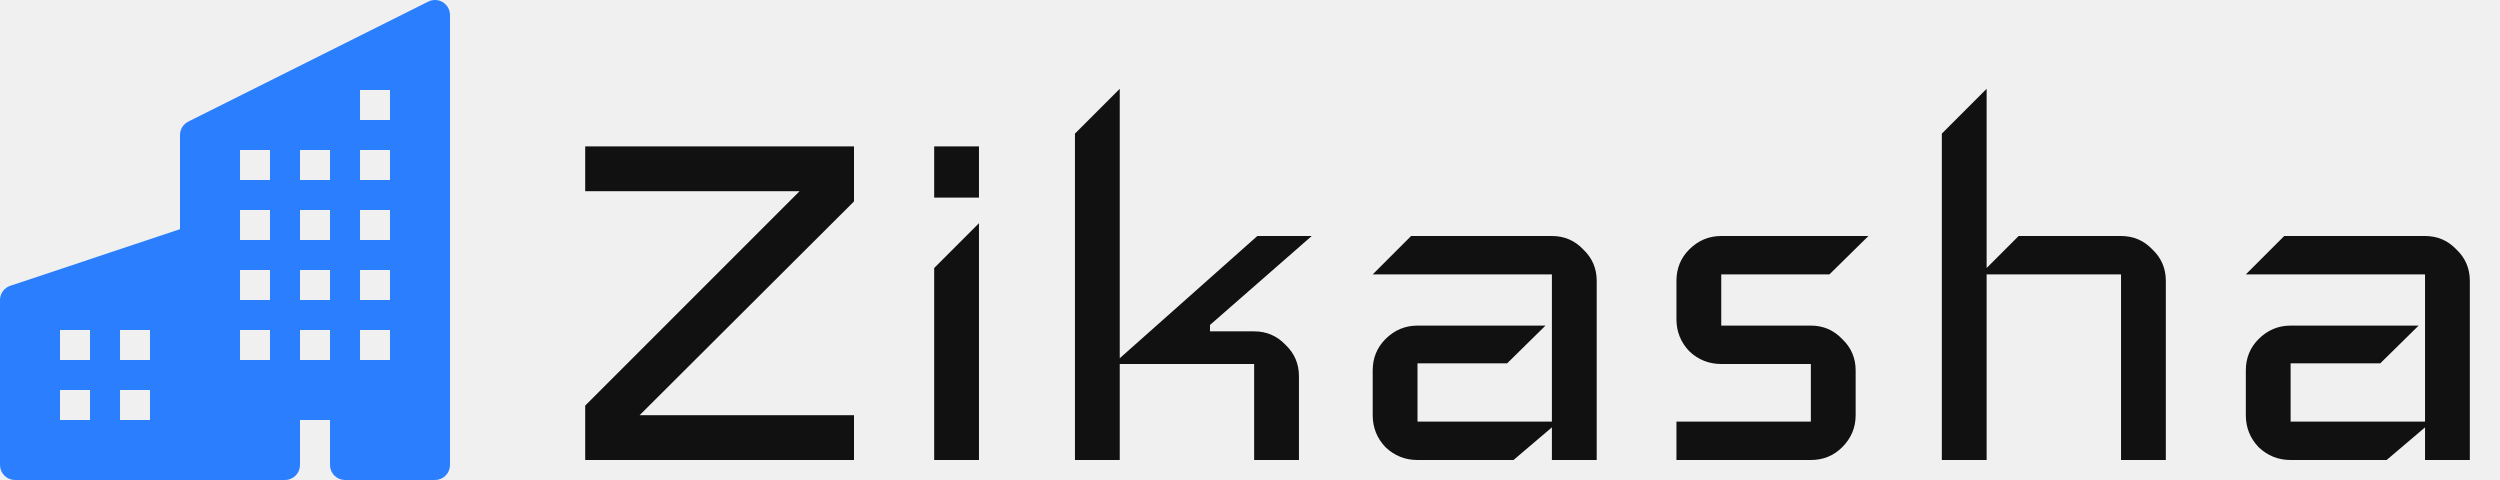
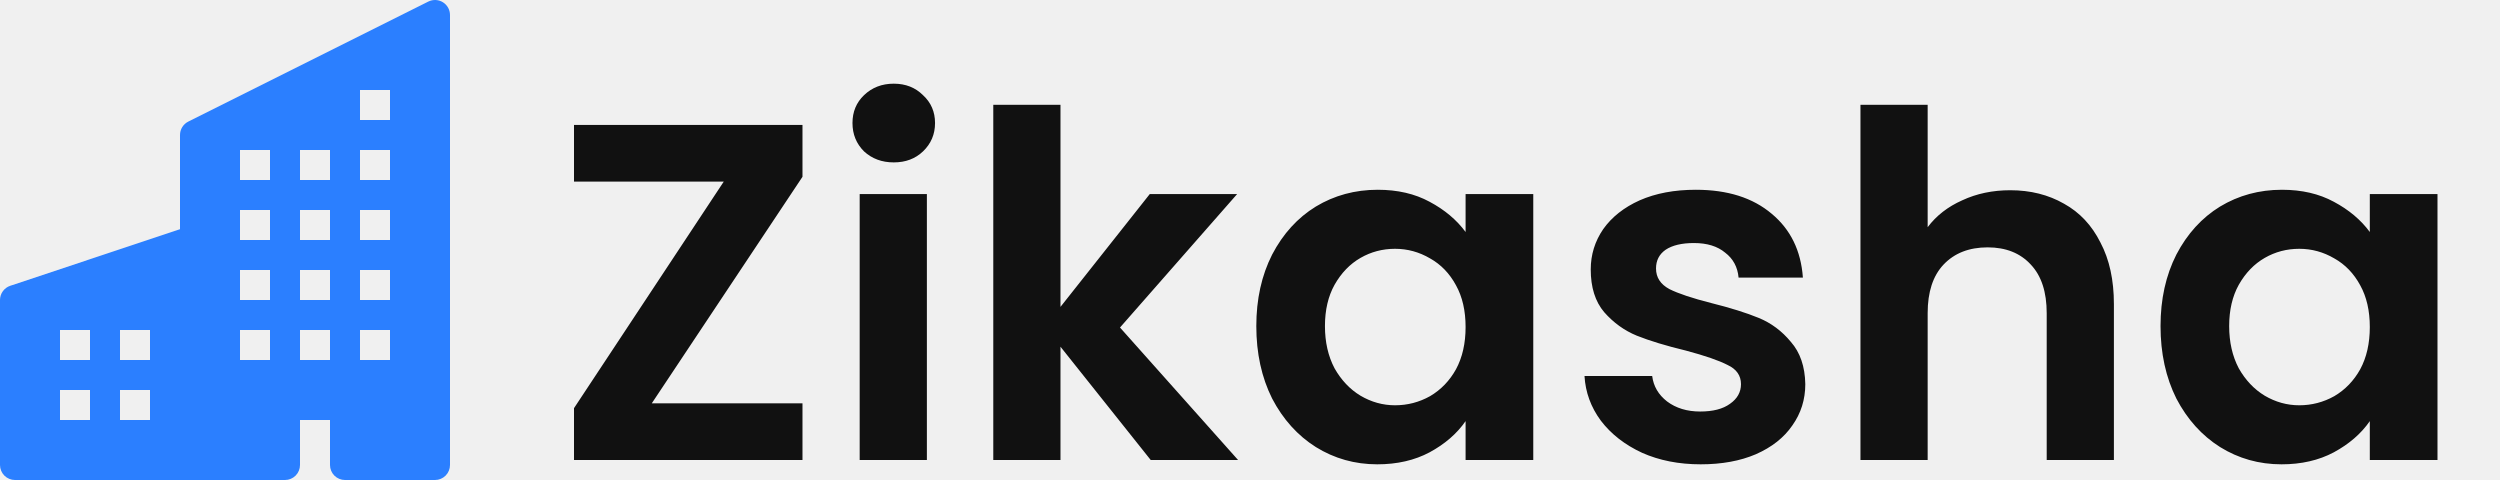
<svg xmlns="http://www.w3.org/2000/svg" width="250" height="48" viewBox="0 0 250 48" fill="none">
-   <g clip-path="url(#clip0_8_2)">
-     <path d="M85.4 46H58.52V40.56L79.96 19.12H58.52V14.64H85.4V20.144L63.96 41.52H85.4V46ZM97.897 19.76H93.418V14.64H97.897V19.76ZM97.897 46H93.418V26.8L97.897 22.32V46ZM131.175 23.6L120.999 32.496V33.136H125.415C126.652 33.136 127.698 33.584 128.551 34.48C129.447 35.333 129.895 36.379 129.895 37.616V46H125.415V36.4H111.975V46H107.495V13.36L111.975 8.88V35.824L125.735 23.6H131.175ZM159.67 46H155.19V42.736L151.35 46H141.75C140.513 46 139.446 45.573 138.55 44.72C137.697 43.824 137.27 42.757 137.27 41.52V37.04C137.27 35.803 137.697 34.757 138.55 33.904C139.446 33.008 140.513 32.56 141.75 32.56H154.55L150.71 36.336H141.75V42.16H155.19V27.44H137.27L141.11 23.6H155.19C156.427 23.6 157.473 24.048 158.326 24.944C159.222 25.797 159.67 26.843 159.67 28.08V46ZM186.845 23.6L182.941 27.44H172.125V32.56H181.085C182.322 32.56 183.368 33.008 184.221 33.904C185.117 34.757 185.565 35.803 185.565 37.04V41.52C185.565 42.757 185.117 43.824 184.221 44.72C183.368 45.573 182.322 46 181.085 46H167.645V42.16H181.085V36.4H172.125C170.888 36.4 169.821 35.973 168.925 35.12C168.072 34.224 167.645 33.157 167.645 31.92V28.08C167.645 26.843 168.072 25.797 168.925 24.944C169.821 24.048 170.888 23.6 172.125 23.6H186.845ZM216.583 46H212.103V27.44H198.663V46H194.183V13.36L198.663 8.88V26.8L201.863 23.6H212.103C213.34 23.6 214.385 24.048 215.239 24.944C216.135 25.797 216.583 26.843 216.583 28.08V46ZM246.983 46H242.503V42.736L238.663 46H229.062C227.825 46 226.759 45.573 225.863 44.72C225.009 43.824 224.583 42.757 224.583 41.52V37.04C224.583 35.803 225.009 34.757 225.863 33.904C226.759 33.008 227.825 32.56 229.062 32.56H241.863L238.023 36.336H229.062V42.16H242.503V27.44H224.583L228.423 23.6H242.503C243.74 23.6 244.785 24.048 245.639 24.944C246.535 25.797 246.983 26.843 246.983 28.08V46Z" fill="#111111" />
+   <g clip-path="url(#clip0_15_2)">
+     <path d="M65.176 40.336H80.248V46H57.4V40.816L72.376 18.16H57.4V12.496H80.248V17.68L65.176 40.336ZM89.376 16.24C88.192 16.24 87.2 15.872 86.4 15.136C85.632 14.368 85.248 13.424 85.248 12.304C85.248 11.184 85.632 10.256 86.4 9.52C87.2 8.752 88.192 8.368 89.376 8.368C90.56 8.368 91.536 8.752 92.304 9.52C93.104 10.256 93.504 11.184 93.504 12.304C93.504 13.424 93.104 14.368 92.304 15.136C91.536 15.872 90.56 16.24 89.376 16.24ZM92.688 19.408V46H85.968V19.408H92.688ZM115.072 46L106.048 34.672V46H99.328V10.48H106.048V30.688L114.976 19.408H123.712L112 32.752L123.808 46H115.072ZM125.631 32.608C125.631 29.92 126.159 27.536 127.215 25.456C128.303 23.376 129.759 21.776 131.583 20.656C133.439 19.536 135.503 18.976 137.775 18.976C139.759 18.976 141.487 19.376 142.959 20.176C144.463 20.976 145.663 21.984 146.559 23.2V19.408H153.327V46H146.559V42.112C145.695 43.36 144.495 44.4 142.959 45.232C141.455 46.032 139.711 46.432 137.727 46.432C135.487 46.432 133.439 45.856 131.583 44.704C129.759 43.552 128.303 41.936 127.215 39.856C126.159 37.744 125.631 35.328 125.631 32.608ZM146.559 32.704C146.559 31.072 146.239 29.68 145.599 28.528C144.959 27.344 144.095 26.448 143.007 25.84C141.919 25.2 140.751 24.88 139.503 24.88C138.255 24.88 137.103 25.184 136.047 25.792C134.991 26.4 134.127 27.296 133.455 28.48C132.815 29.632 132.495 31.008 132.495 32.608C132.495 34.208 132.815 35.616 133.455 36.832C134.127 38.016 134.991 38.928 136.047 39.568C137.135 40.208 138.287 40.528 139.503 40.528C140.751 40.528 141.919 40.224 143.007 39.616C144.095 38.976 144.959 38.08 145.599 36.928C146.239 35.744 146.559 34.336 146.559 32.704ZM170.066 46.432C167.89 46.432 165.938 46.048 164.21 45.28C162.482 44.48 161.106 43.408 160.082 42.064C159.09 40.72 158.546 39.232 158.45 37.6H165.218C165.346 38.624 165.842 39.472 166.706 40.144C167.602 40.816 168.706 41.152 170.018 41.152C171.298 41.152 172.29 40.896 172.994 40.384C173.73 39.872 174.098 39.216 174.098 38.416C174.098 37.552 173.65 36.912 172.754 36.496C171.89 36.048 170.498 35.568 168.578 35.056C166.594 34.576 164.962 34.08 163.682 33.568C162.434 33.056 161.346 32.272 160.418 31.216C159.522 30.16 159.074 28.736 159.074 26.944C159.074 25.472 159.49 24.128 160.322 22.912C161.186 21.696 162.402 20.736 163.97 20.032C165.57 19.328 167.442 18.976 169.586 18.976C172.754 18.976 175.282 19.776 177.17 21.376C179.058 22.944 180.098 25.072 180.29 27.76H173.858C173.762 26.704 173.314 25.872 172.514 25.264C171.746 24.624 170.706 24.304 169.394 24.304C168.178 24.304 167.234 24.528 166.562 24.976C165.922 25.424 165.602 26.048 165.602 26.848C165.602 27.744 166.05 28.432 166.946 28.912C167.842 29.36 169.234 29.824 171.122 30.304C173.042 30.784 174.626 31.28 175.874 31.792C177.122 32.304 178.194 33.104 179.09 34.192C180.018 35.248 180.498 36.656 180.53 38.416C180.53 39.952 180.098 41.328 179.234 42.544C178.402 43.76 177.186 44.72 175.586 45.424C174.018 46.096 172.178 46.432 170.066 46.432ZM201.022 19.024C203.038 19.024 204.83 19.472 206.398 20.368C207.966 21.232 209.182 22.528 210.046 24.256C210.942 25.952 211.39 28 211.39 30.4V46H204.67V31.312C204.67 29.2 204.142 27.584 203.086 26.464C202.03 25.312 200.59 24.736 198.766 24.736C196.91 24.736 195.438 25.312 194.35 26.464C193.294 27.584 192.766 29.2 192.766 31.312V46H186.046V10.48H192.766V22.72C193.63 21.568 194.782 20.672 196.222 20.032C197.662 19.36 199.262 19.024 201.022 19.024ZM216.053 32.608C216.053 29.92 216.581 27.536 217.637 25.456C218.725 23.376 220.181 21.776 222.005 20.656C223.861 19.536 225.925 18.976 228.197 18.976C230.181 18.976 231.909 19.376 233.381 20.176C234.885 20.976 236.085 21.984 236.981 23.2V19.408H243.749V46H236.981V42.112C236.117 43.36 234.917 44.4 233.381 45.232C231.877 46.032 230.133 46.432 228.149 46.432C225.909 46.432 223.861 45.856 222.005 44.704C220.181 43.552 218.725 41.936 217.637 39.856C216.581 37.744 216.053 35.328 216.053 32.608ZM236.981 32.704C236.981 31.072 236.661 29.68 236.021 28.528C235.381 27.344 234.517 26.448 233.429 25.84C232.341 25.2 231.173 24.88 229.925 24.88C228.677 24.88 227.525 25.184 226.469 25.792C225.413 26.4 224.549 27.296 223.877 28.48C223.237 29.632 222.917 31.008 222.917 32.608C222.917 34.208 223.237 35.616 223.877 36.832C224.549 38.016 225.413 38.928 226.469 39.568C227.557 40.208 228.709 40.528 229.925 40.528C231.173 40.528 232.341 40.224 233.429 39.616C234.517 38.976 235.381 38.08 236.021 36.928C236.661 35.744 236.981 34.336 236.981 32.704Z" fill="#111111" />
    <path d="M45 1.5C45 1.244 44.935 0.993 44.81 0.769C44.685 0.546 44.506 0.358 44.288 0.224C44.07 0.089 43.822 0.013 43.566 0.001C43.311 -0.01 43.057 0.044 42.828 0.159L18.828 12.159C18.579 12.284 18.37 12.475 18.224 12.712C18.078 12.949 18 13.222 18 13.5V22.92L1.026 28.578C0.727 28.677 0.468 28.868 0.284 29.123C0.099 29.379 0 29.685 0 30L0 46.5C0 46.898 0.158 47.279 0.439 47.561C0.721 47.842 1.102 48 1.5 48H28.5C28.898 48 29.279 47.842 29.561 47.561C29.842 47.279 30 46.898 30 46.5V42H33V46.5C33 46.898 33.158 47.279 33.439 47.561C33.721 47.842 34.102 48 34.5 48H43.5C43.898 48 44.279 47.842 44.561 47.561C44.842 47.279 45 46.898 45 46.5V1.5ZM6 33H9V36H6V33ZM12 33H15V36H12V33ZM9 39V42H6V39H9ZM12 39H15V42H12V39ZM39 9V12H36V9H39ZM24 15H27V18H24V15ZM27 21V24H24V21H27ZM24 27H27V30H24V27ZM30 27H33V30H30V27ZM27 33V36H24V33H27ZM30 33H33V36H30V33ZM39 27V30H36V27H39ZM36 33H39V36H36V33ZM30 21H33V24H30V21ZM39 21V24H36V21H39ZM33 15V18H30V15H33ZM36 15H39V18H36V15Z" fill="#2B7FFF" />
  </g>
  <defs>
-     <clipPath id="clip0_8_2">
+     <clipPath id="clip0_15_2">
      <rect width="250" height="48" fill="white" />
    </clipPath>
  </defs>
</svg>
